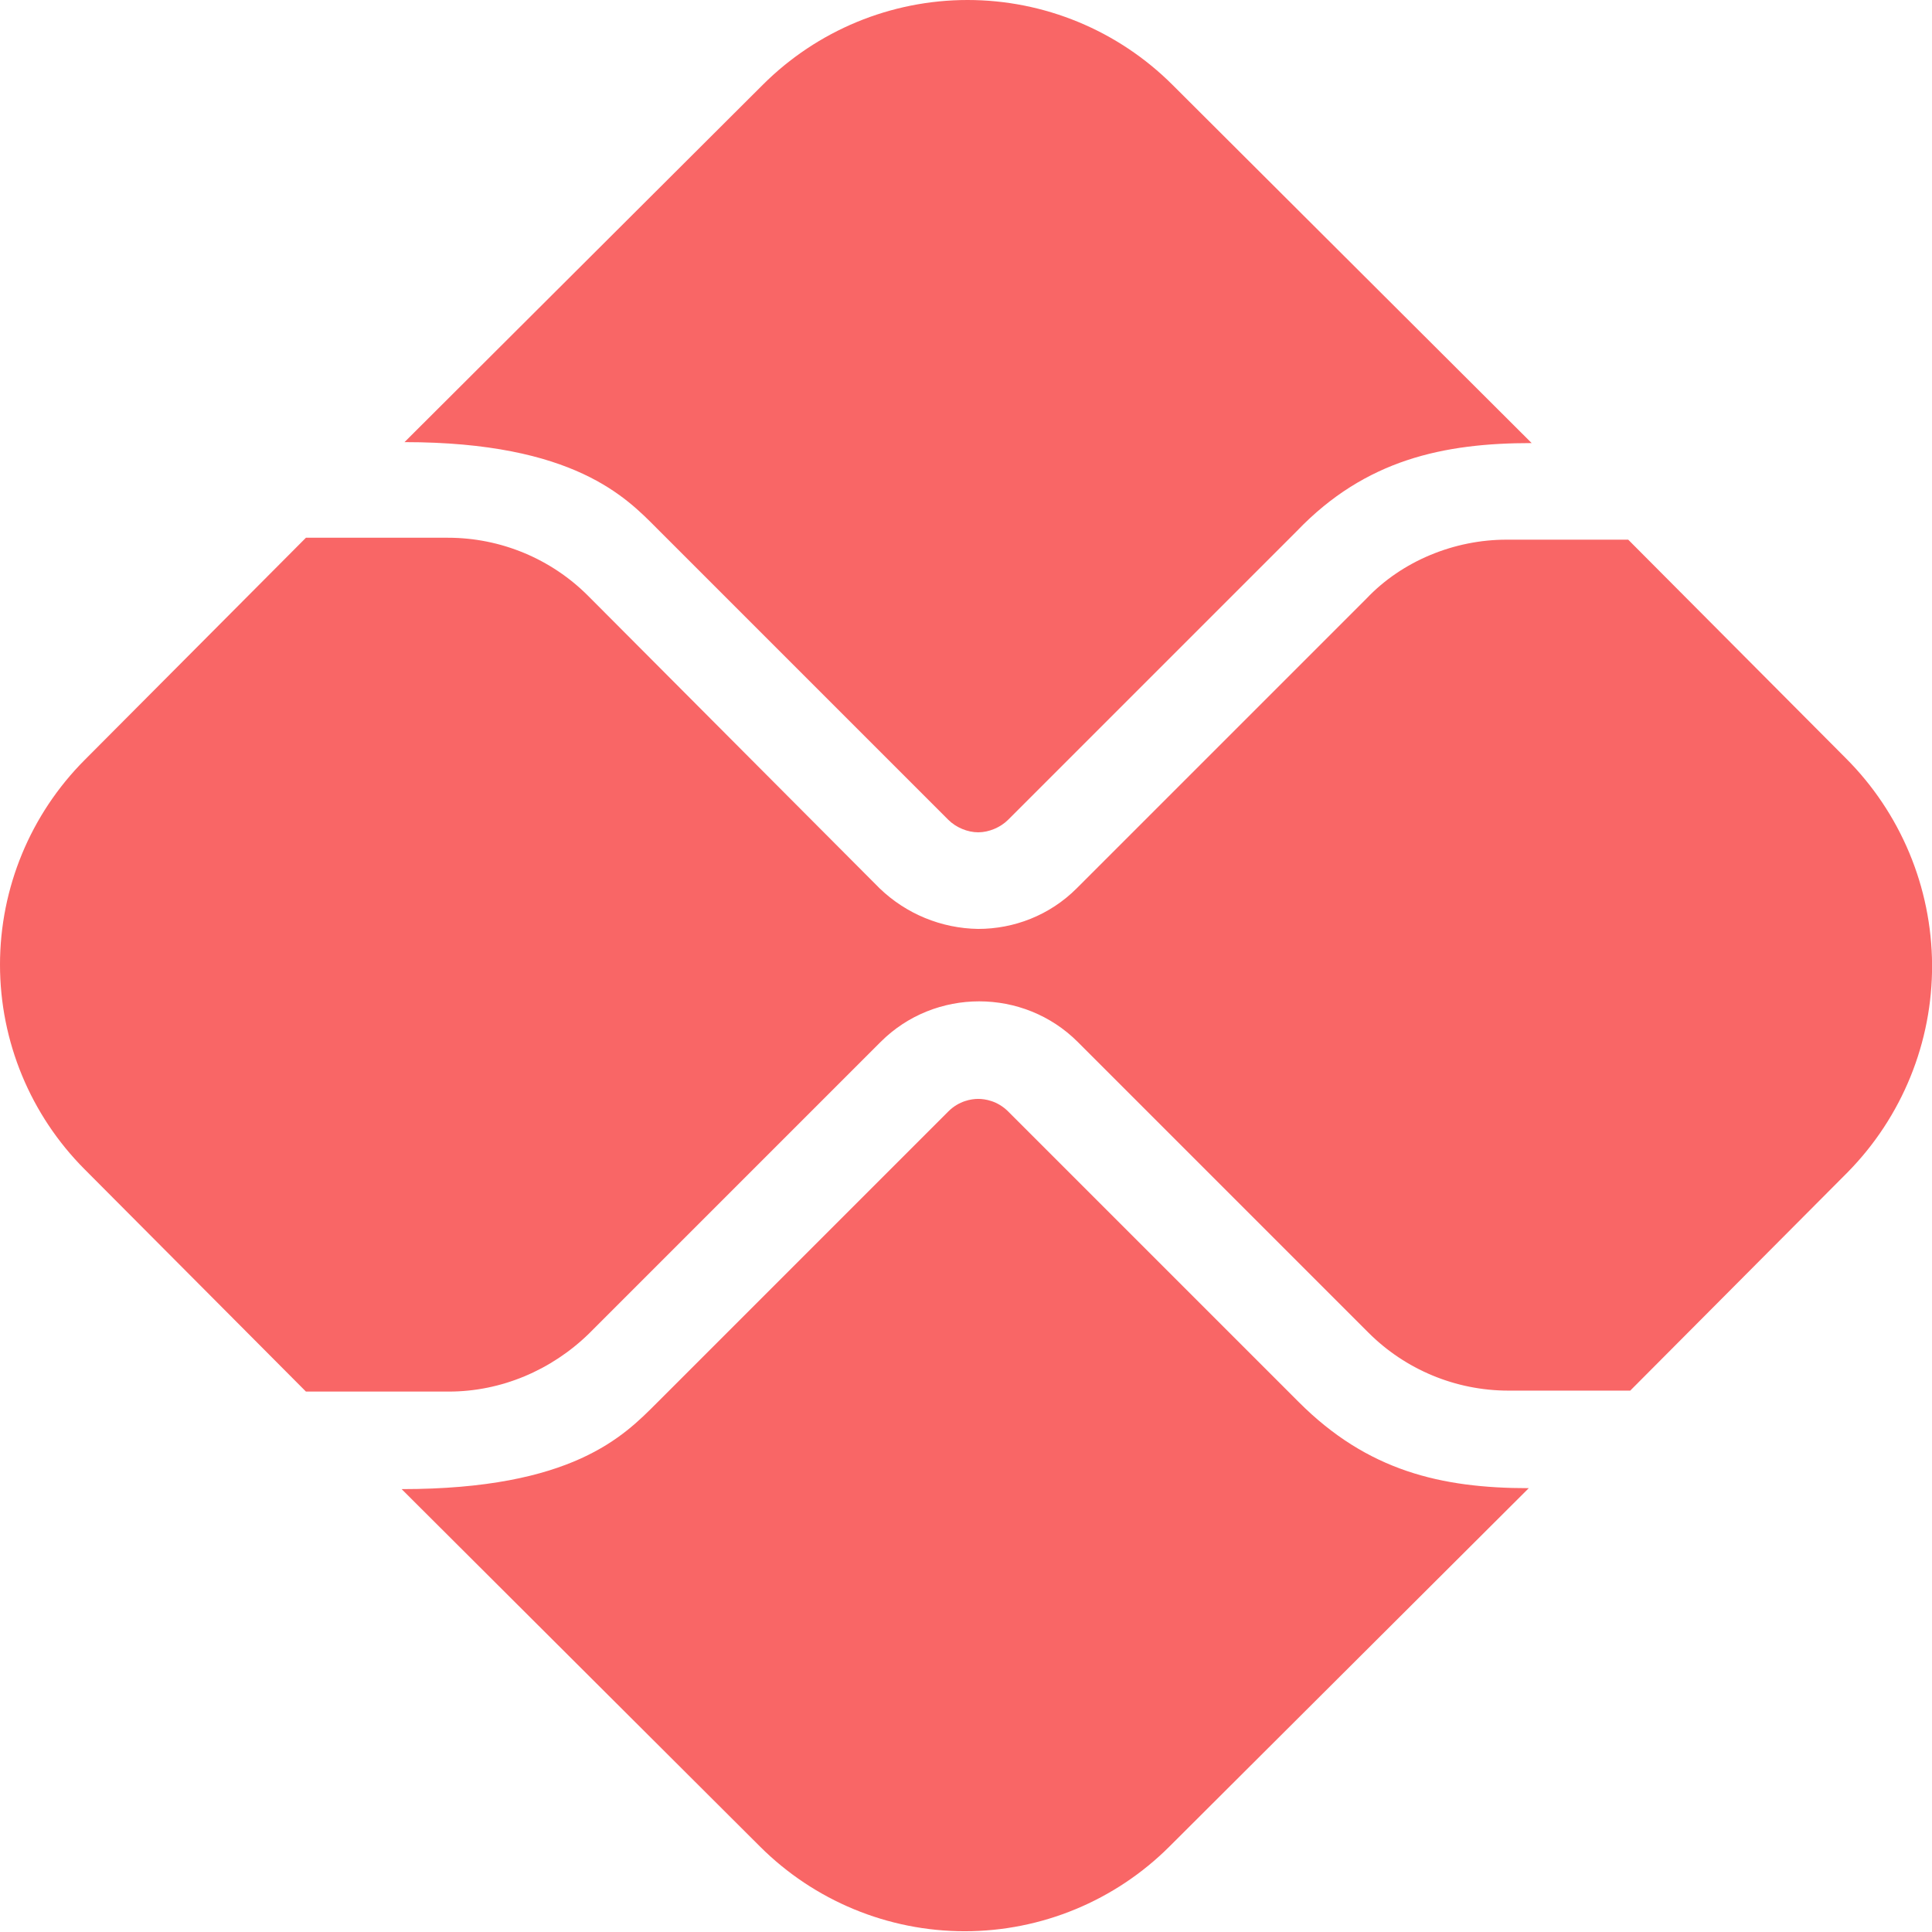
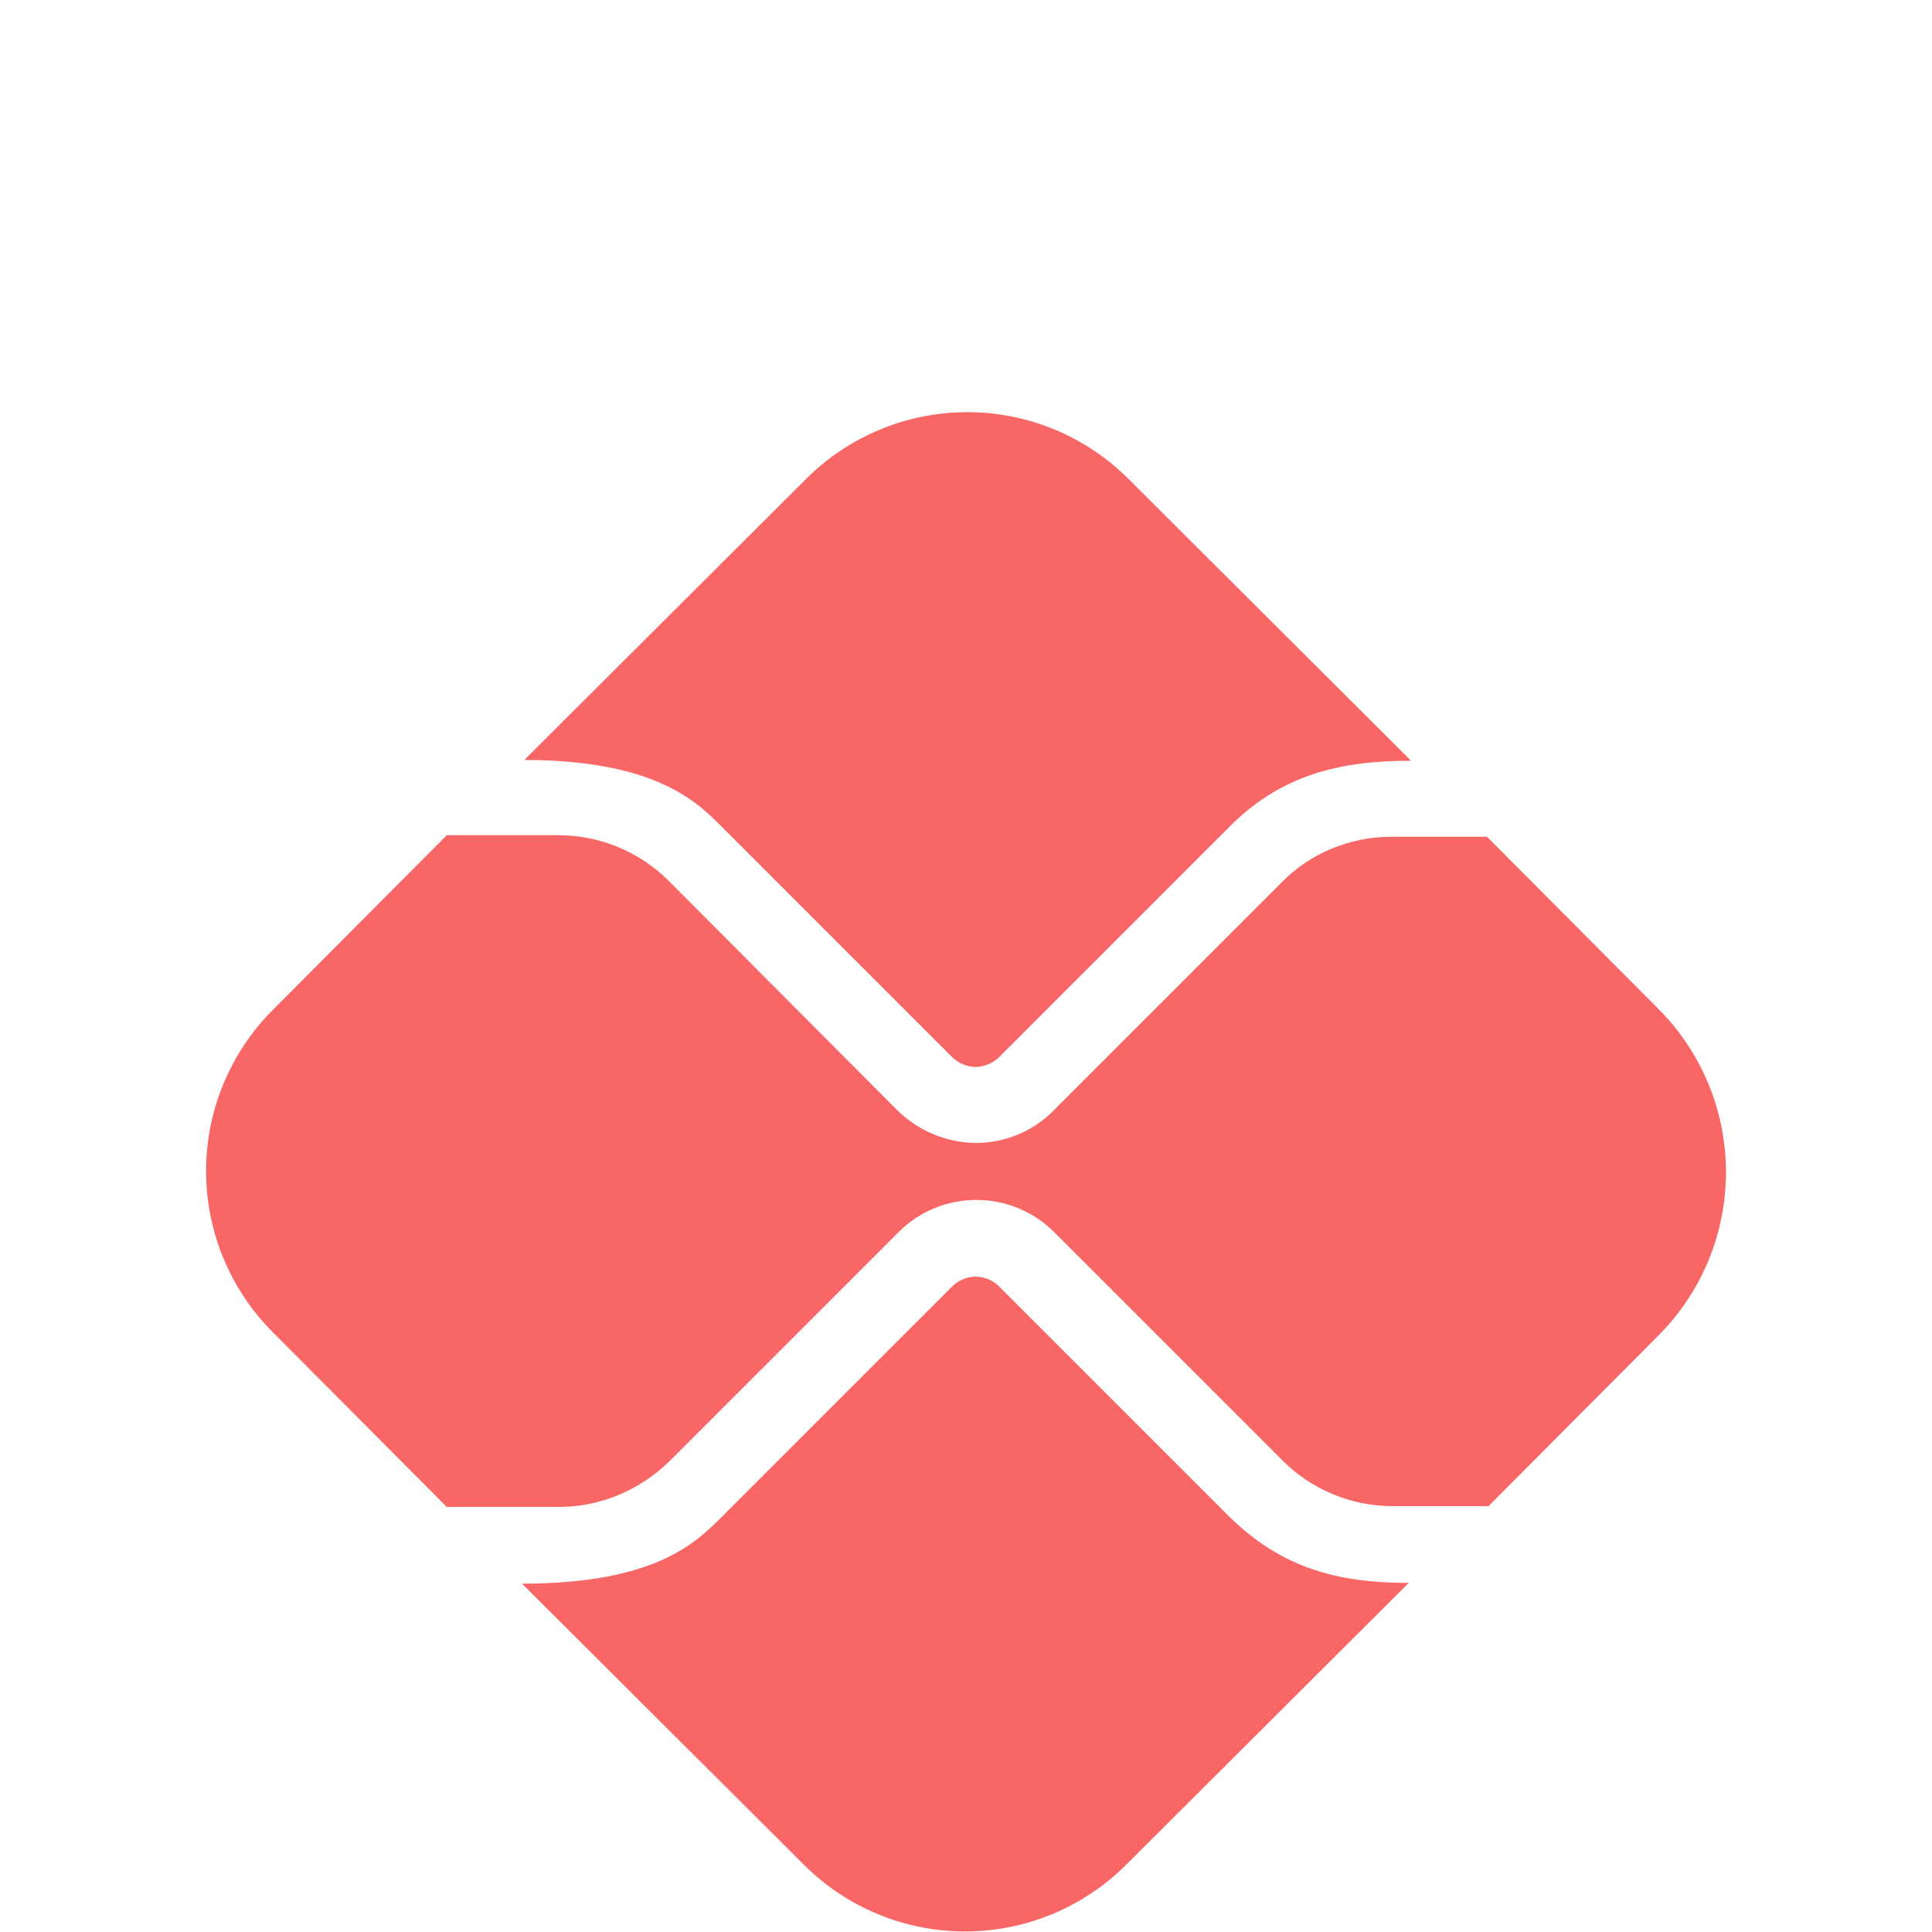
- <svg xmlns="http://www.w3.org/2000/svg" width="51" height="50.98" viewBox="0 0 51 50.98" fill="none" version="1.1" id="svg246">
-   <defs id="defs250" />
-   <path d="m 34.288,37.015 -7.675,-7.675 c -0.281,-0.281 -0.612,-0.332 -0.79,-0.332 -0.178,0 -0.51,0.051 -0.79,0.332 l -7.7,7.7 c -0.867,0.867 -2.218,2.269 -6.731,2.269 l 9.459,9.434 c 1.434,1.432 3.378,2.237 5.405,2.237 2.027,0 3.971,-0.805 5.405,-2.237 l 9.485,-9.459 c -2.32,0 -4.258,-0.459 -6.068,-2.269 z m -16.956,-23.075 7.7,7.7 c 0.204,0.204 0.51,0.331 0.79,0.331 0.28,0 0.586,-0.127 0.79,-0.331 l 7.624,-7.624 c 1.81,-1.887 3.876,-2.32 6.196,-2.32 L 30.948,2.237 C 29.513,0.805 27.569,0 25.542,0 23.515,0 21.571,0.805 20.137,2.237 l -9.459,9.434 c 4.487,0 5.864,1.479 6.655,2.269 z" fill="#f96666" id="path242" />
-   <path d="m 48.718,20.008 -5.737,-5.762 h -3.213 c -1.377,0 -2.754,0.561 -3.697,1.555 l -7.649,7.649 c -0.714,0.714 -1.657,1.071 -2.601,1.071 -0.972,-0.014 -1.901,-0.397 -2.601,-1.071 L 15.521,15.725 C 14.552,14.756 13.226,14.195 11.824,14.195 H 8.076 L 2.237,20.059 C 0.805,21.494 0,23.438 0,25.465 c 0,2.027 0.805,3.971 2.237,5.405 l 5.839,5.864 h 3.774 c 1.377,0 2.703,-0.561 3.697,-1.53 l 7.7,-7.7 c 0.714,-0.714 1.657,-1.071 2.601,-1.071 0.943,0 1.887,0.357 2.601,1.071 l 7.675,7.675 c 0.969,0.969 2.295,1.53 3.697,1.53 h 3.213 l 5.737,-5.762 c 1.438,-1.46 2.241,-3.43 2.231,-5.48 C 50.99,23.418 50.17,21.455 48.718,20.008 Z" fill="#f96666" id="path244" />
+ <svg xmlns="http://www.w3.org/2000/svg" width="150" height="150" viewBox="0 0 150 150" fill="none">
+   <path d="M95.335 117.645L77.578 99.887C76.929 99.238 76.162 99.12 75.749 99.12C75.336 99.12 74.569 99.238 73.92 99.887L56.104 117.704C54.098 119.709 50.971 122.954 40.529 122.954L62.416 144.782C65.735 148.097 70.233 149.958 74.923 149.958C79.613 149.958 84.112 148.097 87.43 144.782L109.376 122.895C104.008 122.895 99.524 121.833 95.335 117.645ZM56.104 64.254L73.92 82.071C74.392 82.543 75.1 82.838 75.749 82.838C76.398 82.838 77.106 82.543 77.578 82.071L95.217 64.431C99.406 60.066 104.185 59.063 109.553 59.063L87.607 37.176C84.289 33.862 79.79 32 75.1 32C70.41 32 65.912 33.862 62.593 37.176L40.706 59.004C51.089 59.004 54.275 62.426 56.104 64.254Z" fill="#F96666" />
+   <path d="M128.723 78.296L115.449 64.964H108.016C104.83 64.964 101.645 66.262 99.462 68.562L81.763 86.261C80.112 87.913 77.929 88.739 75.746 88.739C73.498 88.707 71.347 87.821 69.728 86.261L51.912 68.385C49.67 66.144 46.603 64.846 43.358 64.846H34.686L21.176 78.415C17.862 81.733 16 86.231 16 90.921C16 95.611 17.862 100.11 21.176 103.428L34.686 116.997H43.417C46.603 116.997 49.67 115.699 51.971 113.457L69.787 95.641C71.439 93.989 73.622 93.163 75.805 93.163C77.988 93.163 80.171 93.989 81.823 95.641L99.58 113.398C101.822 115.64 104.889 116.938 108.134 116.938H115.567L128.841 103.605C132.169 100.227 134.025 95.669 134.003 90.927C133.981 86.184 132.083 81.644 128.723 78.296Z" fill="#F96666" />
</svg>
